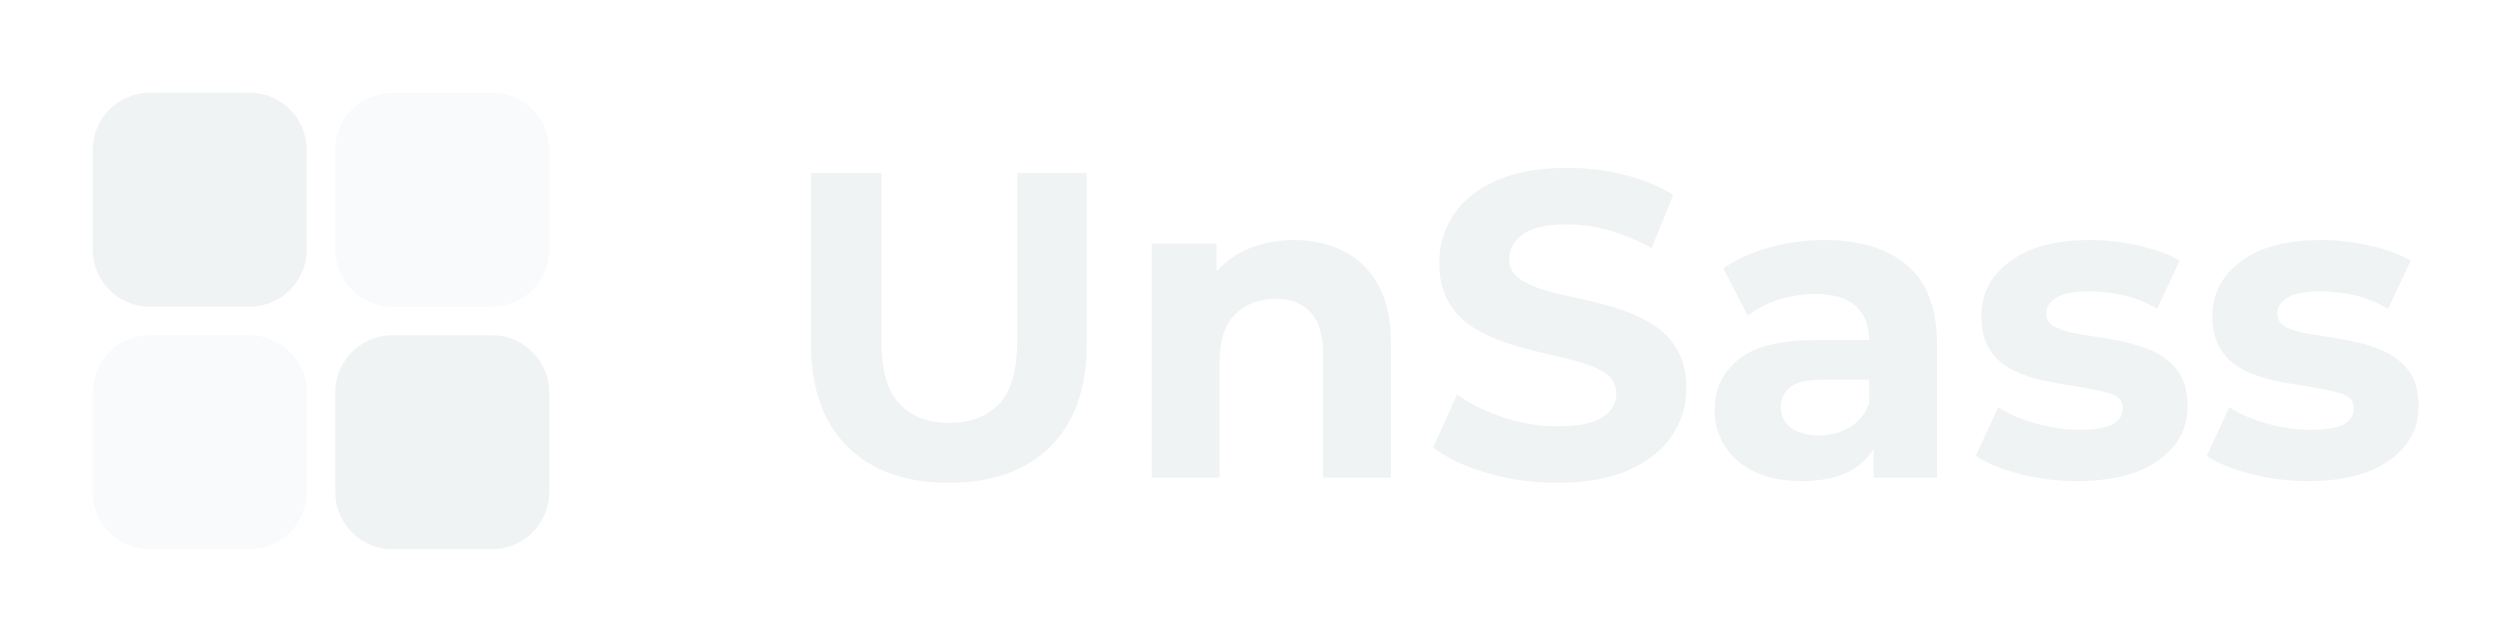
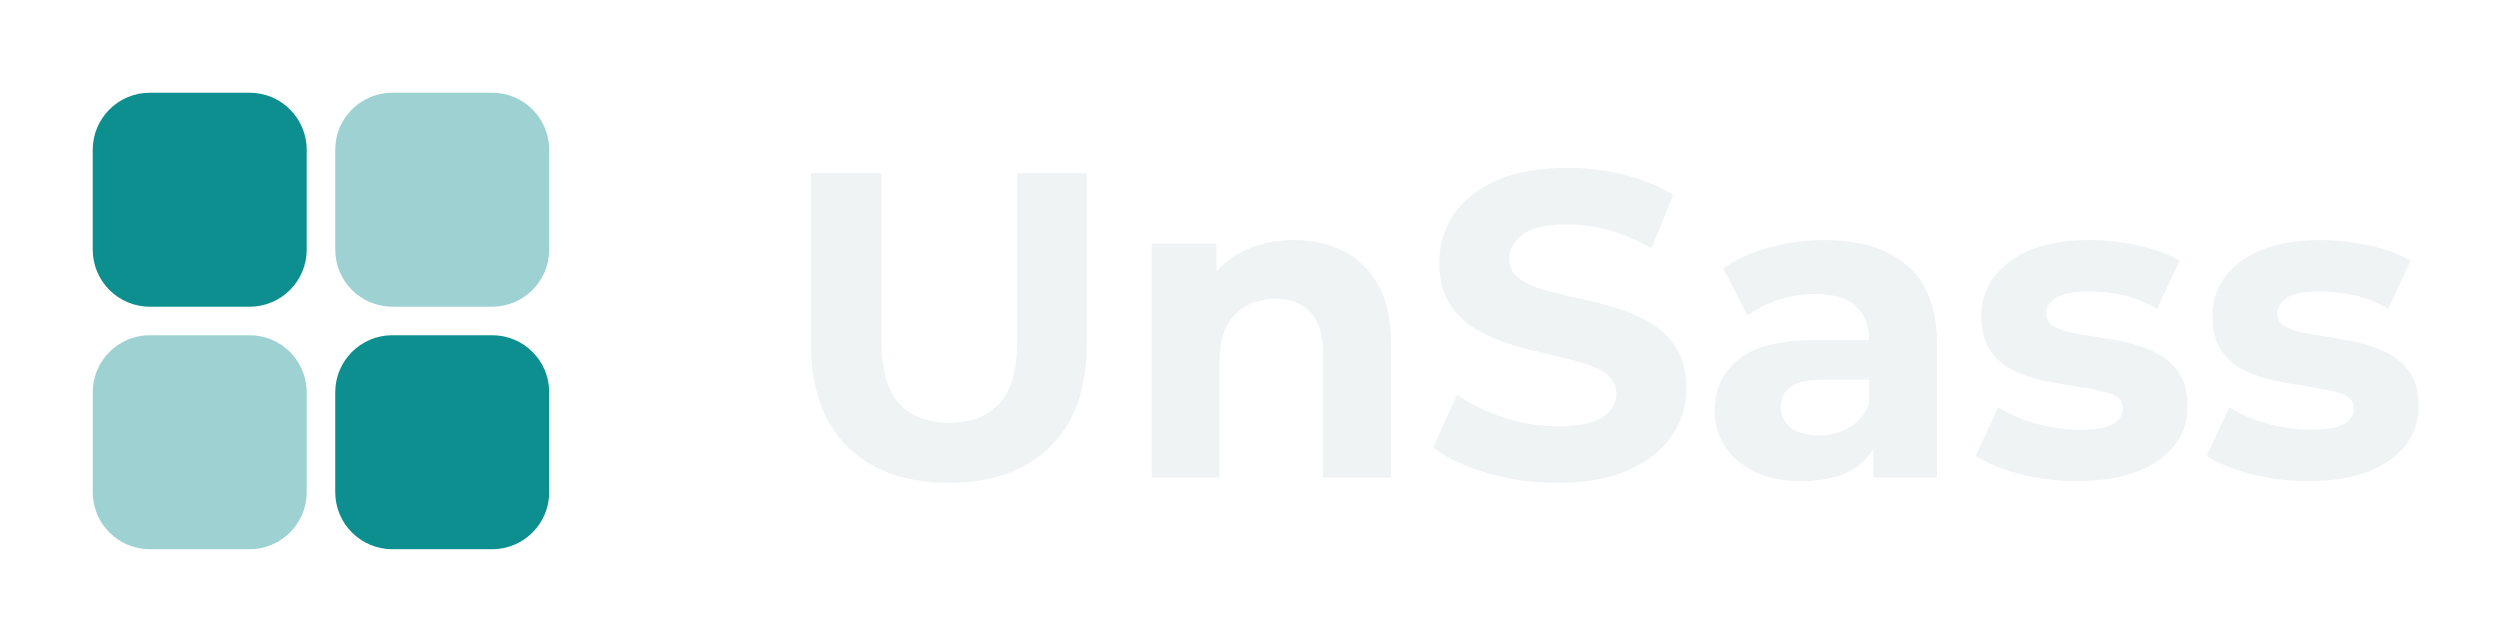
<svg xmlns="http://www.w3.org/2000/svg" width="701" height="180" viewBox="0 0 701 180">
-   <g fill="#f0f3f4">
+   <g fill="#0d8f8f">
    <rect x="26" y="26" width="60" height="60" rx="16" />
    <rect x="94" y="26" width="60" height="60" rx="16" opacity="0.4" />
    <rect x="26" y="94" width="60" height="60" rx="16" opacity="0.4" />
    <rect x="94" y="94" width="60" height="60" rx="16" />
  </g>
  <path d="M266.07 135.38Q247.89 135.38 237.64 125.26Q227.39 115.13 227.39 96.34L227.39 48.52L247.16 48.52L247.16 95.61Q247.16 107.81 252.16 113.18Q257.16 118.55 266.19 118.55Q275.22 118.55 280.22 113.18Q285.22 107.81 285.22 95.61L285.22 48.52L304.74 48.52L304.74 96.34Q304.74 115.13 294.49 125.26Q284.25 135.38 266.07 135.38M341.95 133.92L322.92 133.92L322.92 68.28L341.10 68.28L341.10 76.09Q344.88 71.82 350.49 69.57Q356.10 67.31 362.81 67.31Q370.62 67.31 376.78 70.42Q382.94 73.53 386.48 79.94Q390.02 86.34 390.02 96.34L390.02 133.92L370.99 133.92L370.99 99.27Q370.99 91.34 367.45 87.56Q363.91 83.78 357.69 83.78Q350.86 83.78 346.40 88.11Q341.95 92.44 341.95 101.47L341.95 133.92M436.62 135.38Q426.38 135.38 416.98 132.64Q407.59 129.89 401.85 125.50L408.56 110.62Q413.93 114.52 421.50 117.02Q429.06 119.52 436.75 119.52Q445.53 119.52 449.37 116.96Q453.22 114.40 453.22 110.37Q453.22 106.96 450.53 104.95Q447.85 102.93 443.39 101.65Q438.94 100.37 433.70 99.21Q428.45 98.05 423.14 96.41Q417.84 94.76 413.38 92.01Q408.93 89.27 406.25 84.82Q403.56 80.36 403.56 73.65Q403.56 66.33 407.53 60.29Q411.49 54.25 419.48 50.66Q427.47 47.06 439.55 47.06Q447.60 47.06 455.41 49.01Q463.22 50.96 469.20 54.62L463.10 69.63Q457.12 66.21 451.08 64.56Q445.04 62.92 439.43 62.92Q430.65 62.92 426.93 65.78Q423.20 68.65 423.20 72.68Q423.20 75.97 425.89 77.98Q428.57 80 432.96 81.28Q437.36 82.56 442.66 83.66Q447.97 84.75 453.28 86.40Q458.58 88.05 463.04 90.73Q467.49 93.42 470.17 97.81Q472.86 102.20 472.86 108.91Q472.86 116.11 468.89 122.09Q464.93 128.06 456.88 131.72Q448.82 135.38 436.62 135.38M543.13 133.92L525.32 133.92L525.32 125.87Q519.83 134.90 505.31 134.90Q493.72 134.90 487.25 129.22Q480.79 123.55 480.79 115.01Q480.79 106.35 487.38 100.86Q493.96 95.37 508.97 95.37L524.10 95.37Q524.10 89.27 520.38 85.85Q516.66 82.44 508.97 82.44Q503.72 82.44 498.66 84.08Q493.60 85.73 490.06 88.54L483.23 75.24Q488.60 71.46 496.16 69.38Q503.72 67.31 511.53 67.31Q526.54 67.31 534.83 74.45Q543.13 81.58 543.13 96.47L543.13 133.92M524.10 113.18L524.10 106.47L511.04 106.47Q504.33 106.47 501.83 108.67Q499.33 110.86 499.33 114.16Q499.33 117.82 502.20 119.95Q505.07 122.09 510.07 122.09Q514.83 122.09 518.61 119.83Q522.39 117.57 524.10 113.18M582.41 134.90Q574 134.90 566.25 132.88Q558.50 130.87 553.99 127.82L560.33 114.16Q564.72 117.08 570.95 118.79Q577.17 120.50 583.15 120.50Q589.73 120.50 592.48 118.91Q595.22 117.33 595.22 114.52Q595.22 111.35 591.32 110.25Q587.42 109.15 581.93 108.30Q577.53 107.69 572.96 106.71Q568.38 105.74 564.42 103.79Q560.45 101.83 558.01 98.17Q555.57 94.51 555.57 88.54Q555.57 79.26 563.57 73.29Q571.56 67.31 585.95 67.31Q592.66 67.31 599.55 68.83Q606.45 70.36 611.21 73.04L604.86 86.58Q599.98 83.78 595.22 82.74Q590.47 81.70 585.95 81.70Q579.49 81.70 576.62 83.47Q573.75 85.24 573.75 87.80Q573.75 90.61 576.62 91.89Q579.49 93.17 584 93.84Q588.51 94.51 593.58 95.43Q598.64 96.34 603.15 98.24Q607.67 100.13 610.53 103.85Q613.40 107.57 613.40 114.03Q613.40 123.18 605.29 129.04Q597.18 134.90 582.41 134.90M647.20 134.90Q638.78 134.90 631.03 132.88Q623.28 130.87 618.77 127.82L625.11 114.16Q629.51 117.08 635.73 118.79Q641.95 120.50 647.93 120.50Q654.52 120.50 657.26 118.91Q660.01 117.33 660.01 114.52Q660.01 111.35 656.10 110.25Q652.20 109.15 646.71 108.30Q642.32 107.69 637.74 106.71Q633.17 105.74 629.20 103.79Q625.24 101.83 622.80 98.17Q620.36 94.51 620.36 88.54Q620.36 79.26 628.35 73.29Q636.34 67.31 650.73 67.31Q657.44 67.31 664.34 68.83Q671.23 70.36 675.99 73.04L669.64 86.58Q664.76 83.78 660.01 82.74Q655.25 81.70 650.73 81.70Q644.27 81.70 641.40 83.47Q638.53 85.24 638.53 87.80Q638.53 90.61 641.40 91.89Q644.27 93.17 648.78 93.84Q653.30 94.51 658.36 95.43Q663.42 96.34 667.94 98.24Q672.45 100.13 675.32 103.85Q678.18 107.57 678.18 114.03Q678.18 123.18 670.07 129.04Q661.96 134.90 647.20 134.90" fill="#f0f3f4" />
</svg>
